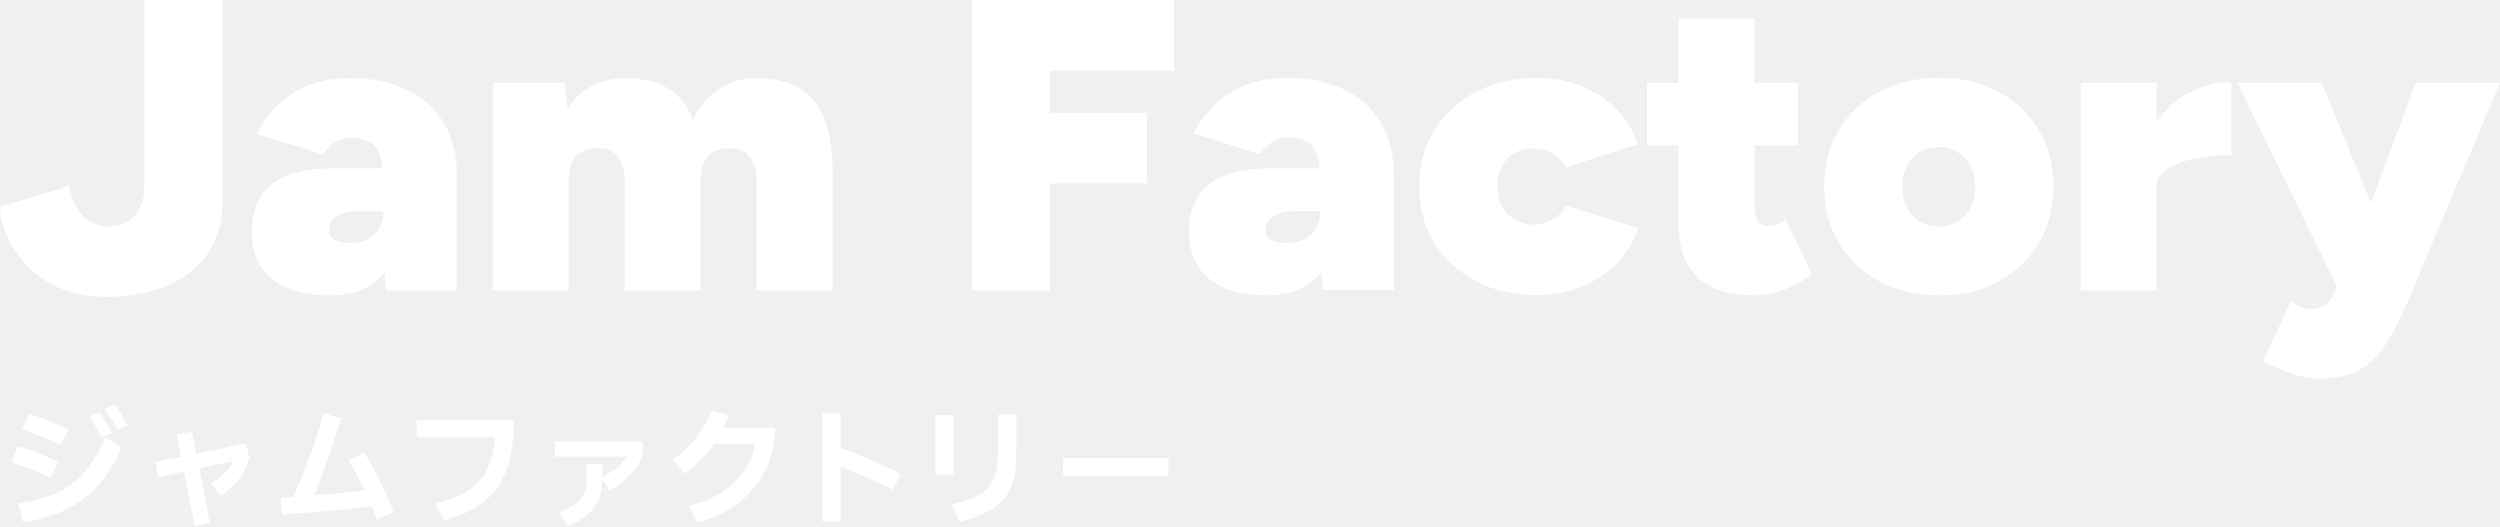
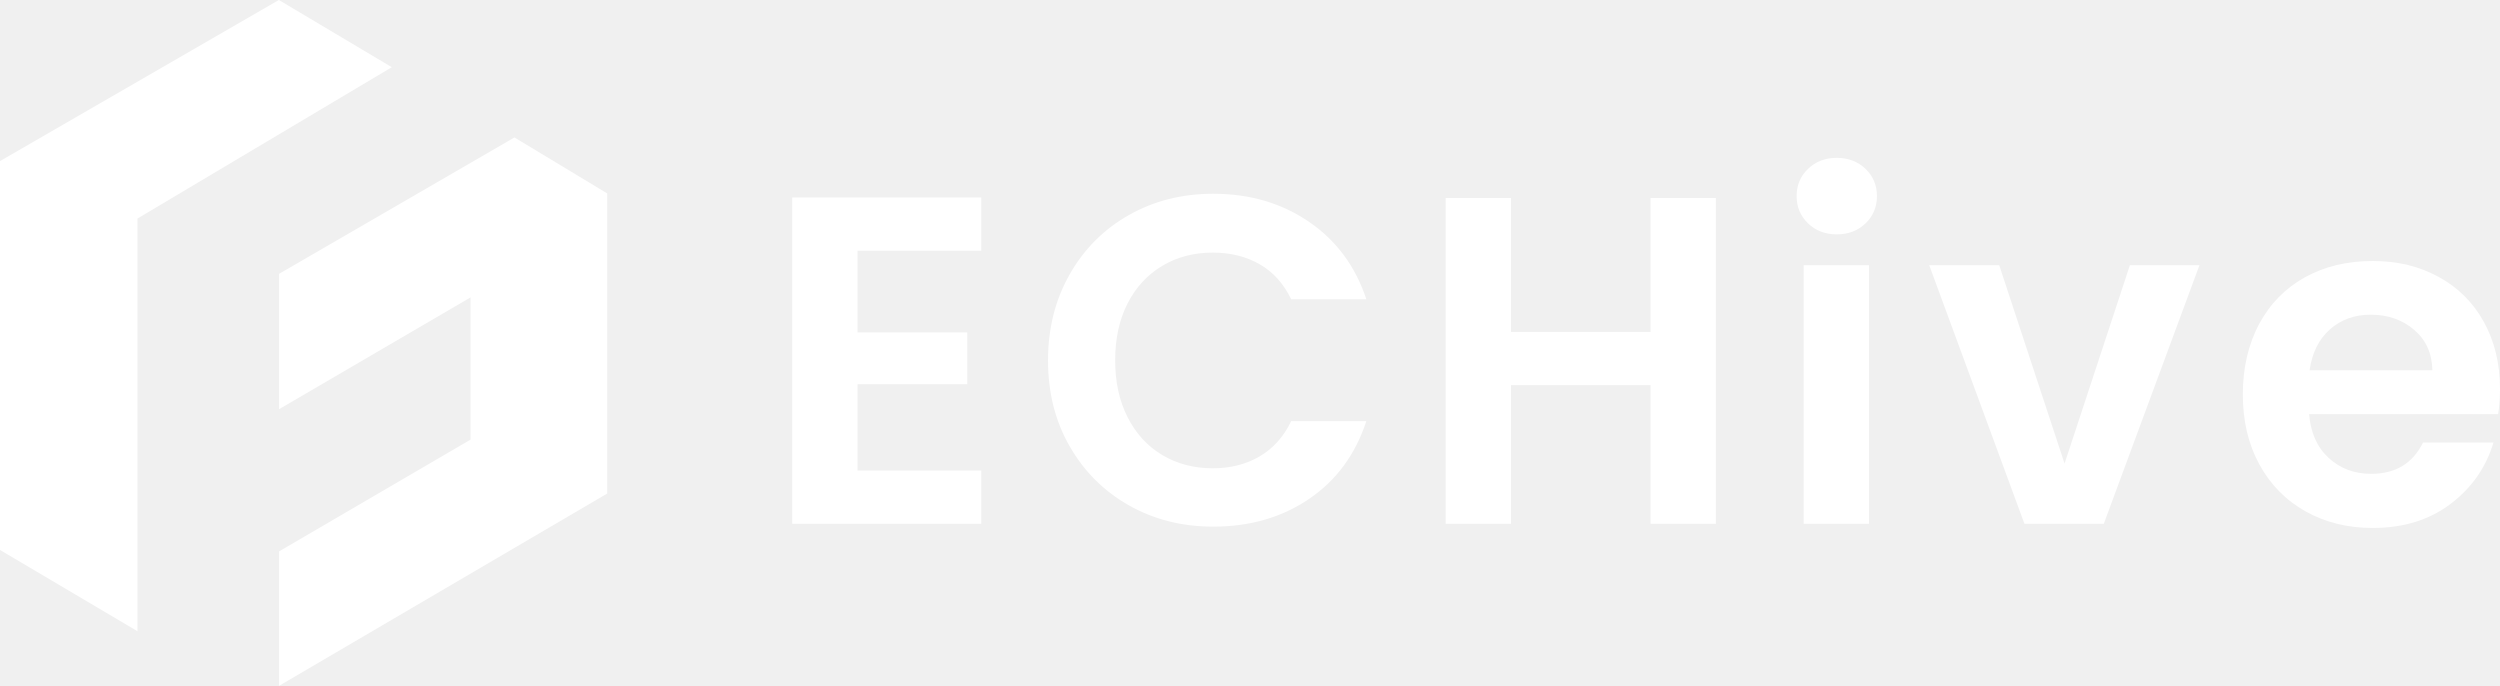
- <svg xmlns="http://www.w3.org/2000/svg" id="Layer_2" data-name="Layer 2" width="190" height="40" viewBox="0 0 190 40">
+ <svg xmlns="http://www.w3.org/2000/svg" id="Layer_2" data-name="Layer 2" width="508.51" height="139.5" viewBox="0 0 508.51 139.5">
  <g id="Layer_1-2" data-name="Layer 1">
    <g>
-       <path d="M61.88,7.67c-.94-1.15-2.39-1.73-4.36-1.73-1.05,0-1.99.27-2.84.8-.84.54-1.52,1.32-2.03,2.35-.41-1.07-1.04-1.86-1.89-2.38-.85-.51-1.94-.77-3.28-.77-.89,0-1.71.2-2.46.58-.75.39-1.38.97-1.89,1.71l-.22-1.92h-5.45v15.76h5.77v-8.38c0-.86.2-1.49.61-1.89.4-.39,1.01-.58,1.82-.53.41.02.74.14,1.01.34.27.21.47.51.61.9.14.39.2.89.2,1.5v8.07h5.77v-8.38c0-.86.21-1.49.61-1.89.41-.39,1.02-.58,1.83-.53.4.02.74.14,1,.34.27.21.47.51.61.9.14.39.21.89.21,1.5v8.07h5.77v-9.02c0-2.43-.47-4.24-1.41-5.39ZM33.77,9.4c-.64-1.09-1.57-1.94-2.79-2.55-1.22-.61-2.69-.92-4.4-.92-1.11,0-2.12.17-3.03.52-.91.34-1.7.83-2.37,1.46-.67.63-1.23,1.38-1.68,2.25l5.03,1.58c.24-.33.53-.63.87-.89.34-.26.78-.37,1.31-.37.77,0,1.32.17,1.66.5.34.33.56.8.64,1.39.02.14.03.3.05.43h-4.03c-1.85,0-3.31.39-4.34,1.18-1.04.79-1.55,2.01-1.55,3.65s.51,2.75,1.55,3.58c1.03.84,2.48,1.25,4.34,1.25s3.16-.56,4.14-1.67c.03-.03.04-.07.07-.1l.06,1.39h5.42v-8.86c0-1.45-.32-2.72-.96-3.81ZM28.83,17.33c-.21.36-.51.65-.89.85-.39.2-.85.3-1.38.3-.49,0-.88-.08-1.15-.25-.28-.17-.42-.41-.42-.73,0-.46.2-.82.61-1.07.4-.25.98-.37,1.73-.37h1.82c0,.48-.11.91-.32,1.28ZM10.97,0v14.03c0,.72-.12,1.31-.35,1.78-.24.47-.56.83-.98,1.05-.42.24-.9.34-1.46.34-.74,0-1.36-.25-1.85-.75-.49-.51-.86-1.27-1.09-2.31l-5.23,1.58c0,.63.16,1.34.48,2.11.32.78.81,1.54,1.48,2.26.66.73,1.5,1.32,2.52,1.78,1.03.46,2.23.69,3.63.69s2.6-.17,3.69-.51c1.09-.35,2.01-.84,2.78-1.47.75-.63,1.33-1.38,1.72-2.26.4-.87.6-1.82.6-2.86V0h-5.93Z" style="fill: #fff; stroke-width: 0px;" />
+       <path d="M349.02,40.27v66.27h-13.29v-28.2h-28.39v28.2h-13.29V40.27h13.29v27.25h28.39v-27.25h13.29Z" style="fill: #fff;" />
+       <path d="M367.77,45.44c-1.55-1.49-2.33-3.34-2.33-5.55s.77-4.07,2.33-5.55c1.55-1.49,3.5-2.23,5.84-2.23s4.29.75,5.84,2.23c1.55,1.49,2.33,3.34,2.33,5.55s-.78,4.07-2.33,5.55c-1.55,1.49-3.5,2.23-5.84,2.23s-4.29-.74-5.84-2.23ZM380.16,53.94v52.6h-13.29v-52.6h13.29Z" style="fill: #fff;" />
+       <path d="M419.94,94.29l13.29-40.35h14.15l-19.46,52.6h-16.14l-19.37-52.6h14.24l13.29,40.35Z" style="fill: #fff;" />
+       <path d="M508.13,84.23h-38.45c.32,3.8,1.64,6.77,3.99,8.92,2.34,2.15,5.22,3.23,8.64,3.23,4.94,0,8.45-2.12,10.54-6.36h14.33c-1.52,5.06-4.43,9.23-8.73,12.48-4.31,3.26-9.59,4.89-15.86,4.89-5.06,0-9.6-1.12-13.62-3.37-4.02-2.25-7.15-5.43-9.4-9.54-2.25-4.11-3.37-8.86-3.37-14.24s1.11-10.22,3.32-14.34c2.21-4.11,5.32-7.28,9.3-9.49,3.99-2.21,8.58-3.32,13.77-3.32s9.48,1.08,13.43,3.23c3.95,2.15,7.03,5.21,9.21,9.16,2.18,3.96,3.28,8.5,3.28,13.62,0,1.9-.13,3.61-.38,5.13ZM494.75,75.3c-.06-3.42-1.3-6.16-3.7-8.21-2.41-2.06-5.35-3.08-8.83-3.08-3.29,0-6.06,1-8.31,2.99-2.25,1.99-3.62,4.76-4.13,8.31h24.97Z" style="fill: #fff;" />
+       <polygon points="174.43 51 174.43 67.61 196.74 67.61 196.74 78.15 174.43 78.15 174.43 95.71 199.59 95.71 199.59 106.54 161.14 106.54 161.14 40.17 199.59 40.17 199.59 51 174.43 51" style="fill: #fff;" />
+       <path d="M217.58,55.79c2.94-5.16,6.96-9.18,12.06-12.06,5.09-2.88,10.81-4.32,17.14-4.32,7.41,0,13.89,1.9,19.46,5.7,5.57,3.8,9.46,9.05,11.68,15.76h-15.29c-1.52-3.16-3.65-5.54-6.41-7.12-2.75-1.58-5.93-2.37-9.54-2.37-3.86,0-7.29.9-10.3,2.71-3.01,1.8-5.35,4.35-7.03,7.64-1.68,3.29-2.52,7.15-2.52,11.58s.84,8.21,2.52,11.54c1.68,3.32,4.02,5.89,7.03,7.69,3.01,1.8,6.44,2.71,10.3,2.71,3.61,0,6.79-.81,9.54-2.42,2.75-1.61,4.89-4,6.41-7.17h15.29c-2.22,6.77-6.09,12.04-11.63,15.81-5.54,3.77-12.04,5.65-19.51,5.65-6.33,0-12.04-1.44-17.14-4.32-5.1-2.88-9.11-6.88-12.06-12.01s-4.41-10.95-4.41-17.47,1.47-12.36,4.41-17.52Z" style="fill: #fff;" />
      <g>
-         <path d="M73.87,22.07V0h15.36v5.36h-9.43v3.22h7.37v5.36h-7.37v8.13h-5.93Z" style="fill: #fff; stroke-width: 0px;" />
-         <path d="M96.25,22.45c-1.86,0-3.31-.41-4.34-1.25s-1.55-2.02-1.55-3.58c0-1.64.52-2.85,1.55-3.64s2.48-1.18,4.34-1.18h4.71v3.25h-2.44c-.75,0-1.33.13-1.73.38s-.61.61-.61,1.07c0,.32.14.56.42.73s.66.25,1.15.25c.53,0,.99-.1,1.38-.3.38-.2.68-.48.9-.85.21-.37.32-.79.32-1.28h1.51c0,2.04-.49,3.62-1.48,4.73-.98,1.11-2.36,1.67-4.14,1.67ZM100.52,22.07l-.16-3.63v-4.1c0-.74-.04-1.4-.13-1.99-.09-.59-.3-1.05-.64-1.39-.34-.34-.9-.5-1.67-.5-.53,0-.97.13-1.31.38s-.63.55-.87.88l-5.03-1.58c.45-.86,1.01-1.61,1.68-2.24.67-.63,1.46-1.12,2.37-1.47.91-.35,1.92-.52,3.03-.52,1.71,0,3.17.3,4.39.91,1.22.61,2.15,1.46,2.79,2.55s.96,2.36.96,3.81v8.86h-5.42Z" style="fill: #fff; stroke-width: 0px;" />
-         <path d="M116.9,22.45c-1.75,0-3.31-.35-4.68-1.06-1.37-.7-2.44-1.68-3.21-2.93-.77-1.25-1.15-2.67-1.15-4.27s.38-3.05,1.15-4.29c.77-1.24,1.83-2.21,3.17-2.92,1.35-.7,2.9-1.06,4.65-1.06s3.24.43,4.65,1.29c1.41.86,2.41,2.11,3.01,3.75l-5.51,1.77c-.17-.42-.49-.77-.95-1.04-.46-.27-.97-.41-1.52-.41s-1,.12-1.41.36c-.41.24-.73.58-.96,1.02-.24.44-.35.95-.35,1.51s.12,1.07.35,1.5c.23.43.57.77.99,1.02s.91.38,1.44.38,1.03-.14,1.47-.41c.45-.27.77-.62.96-1.04l5.51,1.73c-.6,1.64-1.6,2.9-3,3.77-1.4.87-2.94,1.31-4.63,1.31Z" style="fill: #fff; stroke-width: 0px;" />
-         <path d="M125.17,11.04v-4.73h11.48v4.73h-11.48ZM133.44,22.45c-1.99,0-3.46-.46-4.42-1.39-.96-.92-1.44-2.25-1.44-3.97V1.39h5.77v14.16c0,.59.09,1.01.26,1.26.17.25.46.38.87.38.17,0,.38-.05.64-.16.26-.1.46-.21.61-.32l1.96,4.1c-.49.42-1.13.8-1.92,1.13-.79.34-1.56.5-2.31.5Z" style="fill: #fff; stroke-width: 0px;" />
-         <path d="M147.39,22.45c-1.71,0-3.22-.35-4.54-1.06s-2.35-1.68-3.09-2.92-1.12-2.67-1.12-4.29.37-3.05,1.11-4.29c.74-1.24,1.76-2.21,3.08-2.92,1.31-.7,2.82-1.06,4.5-1.06s3.22.35,4.54,1.06c1.31.7,2.34,1.68,3.08,2.92.74,1.24,1.11,2.67,1.11,4.29s-.37,3.05-1.11,4.29c-.74,1.24-1.76,2.21-3.06,2.92s-2.8,1.06-4.49,1.06ZM147.39,17.22c.53,0,1-.13,1.41-.39.41-.26.73-.62.96-1.07.23-.45.35-.97.35-1.56s-.12-1.11-.35-1.56c-.24-.45-.56-.81-.98-1.07-.42-.26-.9-.39-1.46-.39s-1.01.13-1.43.39c-.42.26-.74.62-.98,1.07-.24.45-.35.97-.35,1.56s.12,1.11.35,1.56c.23.45.57.81.99,1.07.43.26.92.39,1.48.39Z" style="fill: #fff; stroke-width: 0px;" />
-         <path d="M158.13,22.07V6.31h5.77v15.76h-5.77ZM162.56,14.03c0-1.7.35-3.13,1.04-4.29.69-1.16,1.58-2.03,2.65-2.62,1.07-.59,2.18-.88,3.33-.88v5.55c-1,0-1.94.09-2.81.27-.87.18-1.56.45-2.08.8-.52.36-.79.79-.79,1.29l-1.35-.13Z" style="fill: #fff; stroke-width: 0px;" />
-         <path d="M177.75,22.07l-7.7-15.76h6.41l4.78,11.67,1.96,4.1h-5.45ZM176.34,28.76c-.75,0-1.54-.14-2.37-.43s-1.5-.58-1.99-.9l2.15-4.57c.23.19.49.34.75.46.27.11.52.17.75.17.34,0,.67-.08.98-.25.31-.17.55-.45.72-.85l1.92-4.41,4.33-11.67h6.41l-6.89,16.33c-.49,1.18-1,2.23-1.54,3.15-.53.92-1.2,1.65-2,2.18-.8.53-1.88.79-3.22.79Z" style="fill: #fff; stroke-width: 0px;" />
-       </g>
-       <g>
-         <path d="M3.87,36.32c-.93-.46-1.93-.85-3.01-1.18l.49-1.23c.5.15,1.02.33,1.56.54s1.04.43,1.49.66l-.54,1.21ZM1.38,38.27c1.16-.16,2.14-.44,2.96-.82.81-.38,1.52-.92,2.1-1.6.59-.68,1.11-1.55,1.56-2.62l1.24.79c-.48,1.11-1.06,2.05-1.72,2.81-.67.76-1.47,1.38-2.41,1.85-.94.47-2.06.8-3.36,1l-.37-1.41ZM4.61,33.82c-.84-.44-1.81-.83-2.92-1.16l.5-1.2c1.05.31,2.04.71,2.99,1.19l-.57,1.17ZM7.76,33.25c-.36-.64-.69-1.17-.98-1.59l.75-.36c.43.63.76,1.16.99,1.59l-.76.36ZM8.95,32.69c-.36-.64-.69-1.17-.99-1.59l.75-.37c.39.55.71,1.08.97,1.59l-.73.37Z" style="fill: #fff; stroke-width: 0px;" />
-         <path d="M18.69,33.7l.27,1.06c-.15.58-.4,1.1-.75,1.57s-.82.92-1.42,1.35l-.77-.92c.45-.29.82-.57,1.1-.85.28-.28.49-.57.62-.88l-2.61.56.82,4.12-1.16.25-.81-4.12-1.93.41-.24-1.14,1.95-.4-.33-1.68,1.15-.22.33,1.67,3.78-.78Z" style="fill: #fff; stroke-width: 0px;" />
-         <path d="M28.65,39.51c-.12-.33-.25-.67-.39-1.01-2.02.24-4.31.44-6.84.6l-.1-1.29c.21,0,.54-.02.98-.05.91-2.08,1.68-4.19,2.3-6.34l1.33.36c-.67,2.2-1.35,4.15-2.04,5.86,1.21-.08,2.49-.2,3.84-.36-.43-.9-.85-1.66-1.24-2.29l1.21-.57c.4.65.79,1.36,1.17,2.13.38.77.72,1.55,1.03,2.34l-1.24.59Z" style="fill: #fff; stroke-width: 0px;" />
-         <path d="M39.05,31.95c.01,1.43-.16,2.64-.51,3.65-.35,1.01-.92,1.84-1.71,2.49-.79.65-1.82,1.13-3.11,1.44l-.62-1.27c1.05-.24,1.89-.58,2.53-1.01s1.11-.98,1.42-1.63.5-1.45.58-2.39h-5.96v-1.28h7.38Z" style="fill: #fff; stroke-width: 0px;" />
-         <path d="M42.16,33.57h6.69v1.03c-.2.51-.51,1-.94,1.45-.43.46-.95.87-1.56,1.23l-.59-.86v.14c0,.81-.21,1.49-.63,2.04s-1.08,1.02-1.98,1.4l-.63-1.08c.51-.2.91-.4,1.2-.62.29-.21.51-.46.65-.75.14-.29.21-.64.21-1.06v-1.22h1.19v.99c.46-.24.84-.48,1.14-.73.3-.25.53-.53.71-.82h-5.44v-1.12Z" style="fill: #fff; stroke-width: 0px;" />
-         <path d="M58.94,32.49c-.05,1.22-.31,2.31-.79,3.28-.48.97-1.16,1.79-2.03,2.46-.88.67-1.92,1.16-3.14,1.48l-.63-1.26c1.47-.37,2.61-.96,3.43-1.75.82-.79,1.36-1.78,1.64-2.97h-3.14c-.29.43-.62.82-.97,1.17-.35.35-.79.72-1.32,1.1l-.86-1.07c.71-.49,1.31-1.04,1.79-1.66.48-.62.87-1.31,1.16-2.07l1.32.36c-.14.35-.28.66-.43.94h3.97Z" style="fill: #fff; stroke-width: 0px;" />
-         <path d="M67.85,37.22c-.65-.35-1.34-.67-2.06-.98-.72-.31-1.35-.55-1.9-.74v4.14h-1.38v-8.23h1.38v2.64c.62.22,1.35.5,2.18.86s1.63.73,2.4,1.11l-.62,1.2Z" style="fill: #fff; stroke-width: 0px;" />
-         <path d="M72.47,36.06h-1.39v-4.51h1.39v4.51ZM72.34,38.32c.92-.2,1.62-.45,2.12-.74s.85-.67,1.06-1.14.32-1.11.33-1.9v-3.03h1.39v3.02c0,1.02-.14,1.86-.42,2.51-.28.66-.73,1.19-1.36,1.61-.63.41-1.48.75-2.56,1.01l-.56-1.33Z" style="fill: #fff; stroke-width: 0px;" />
-         <path d="M88.81,36.19h-8.02v-1.38h8.02v1.38Z" style="fill: #fff; stroke-width: 0px;" />
+         <polygon points="0 32.77 0 111.86 27.96 128.39 27.96 44.45 79.69 13.67 56.72 0 0 32.77" style="fill: #fff;" />
+         <polygon points="56.76 55.7 56.76 83.23 95.71 60.49 95.71 89.42 56.76 112.16 56.76 139.5 123.5 100.39 123.5 39.34 104.64 27.96 56.76 55.7" style="fill: #fff;" />
      </g>
    </g>
  </g>
</svg>
